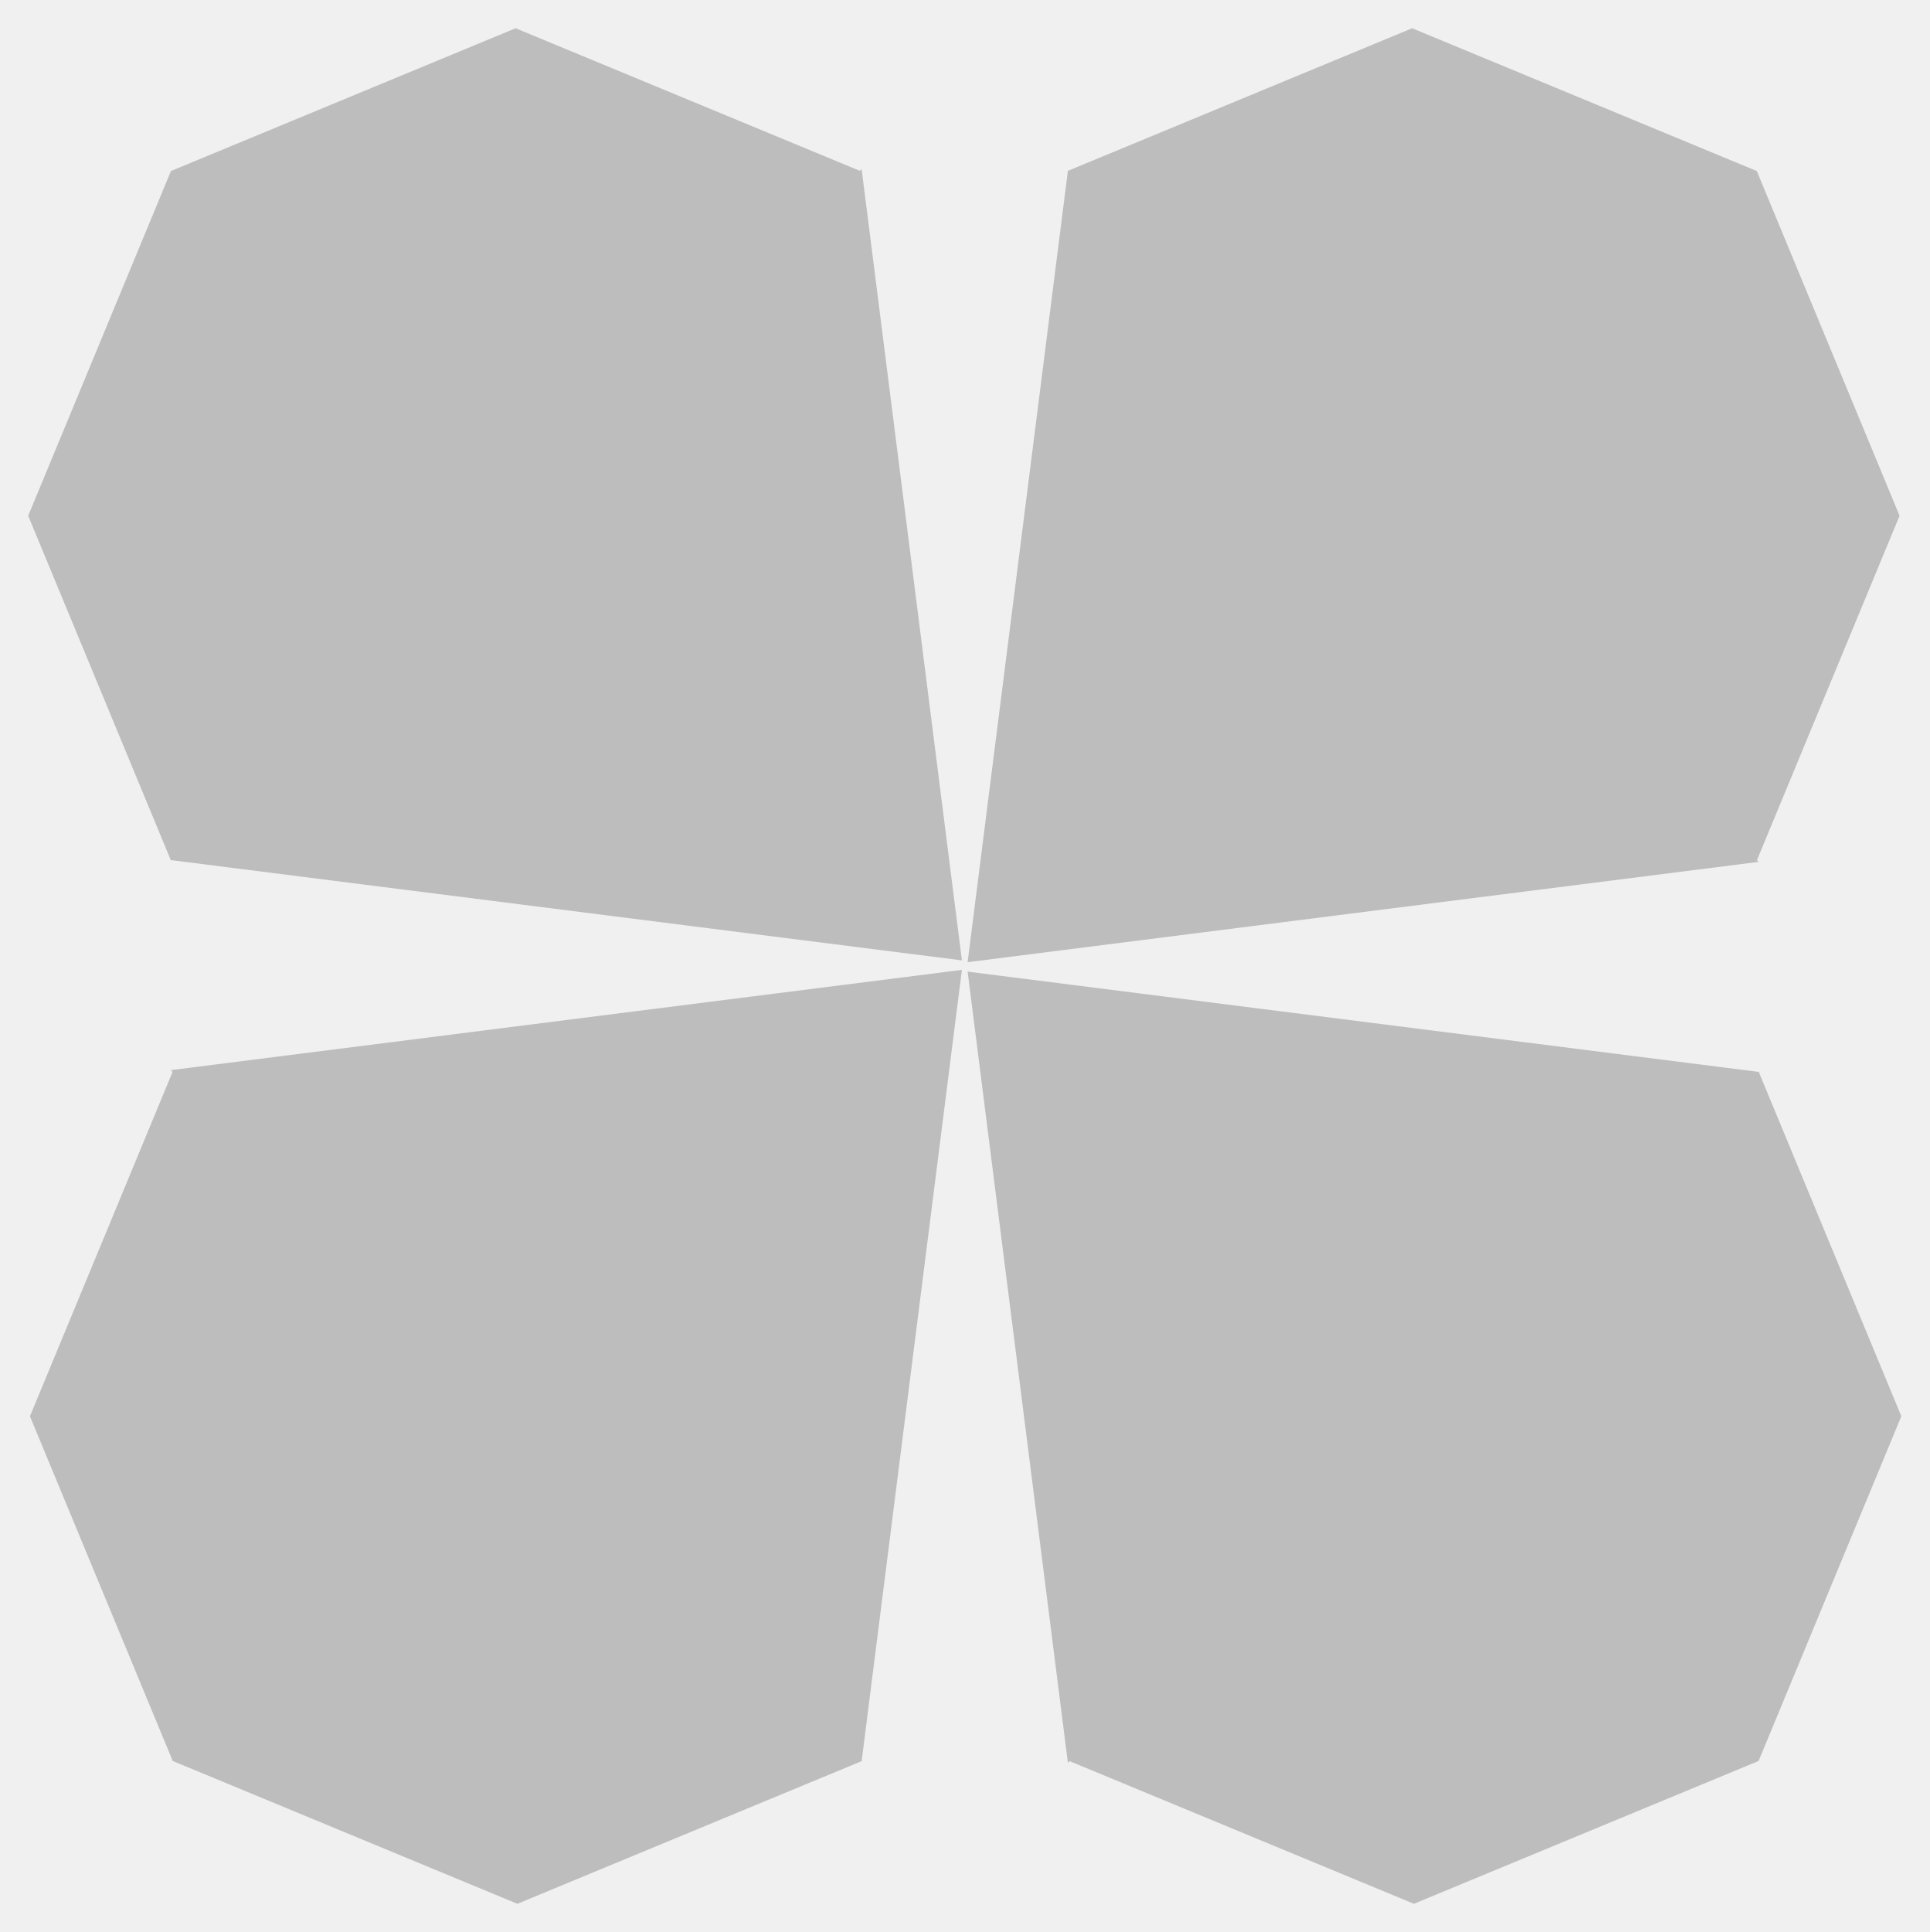
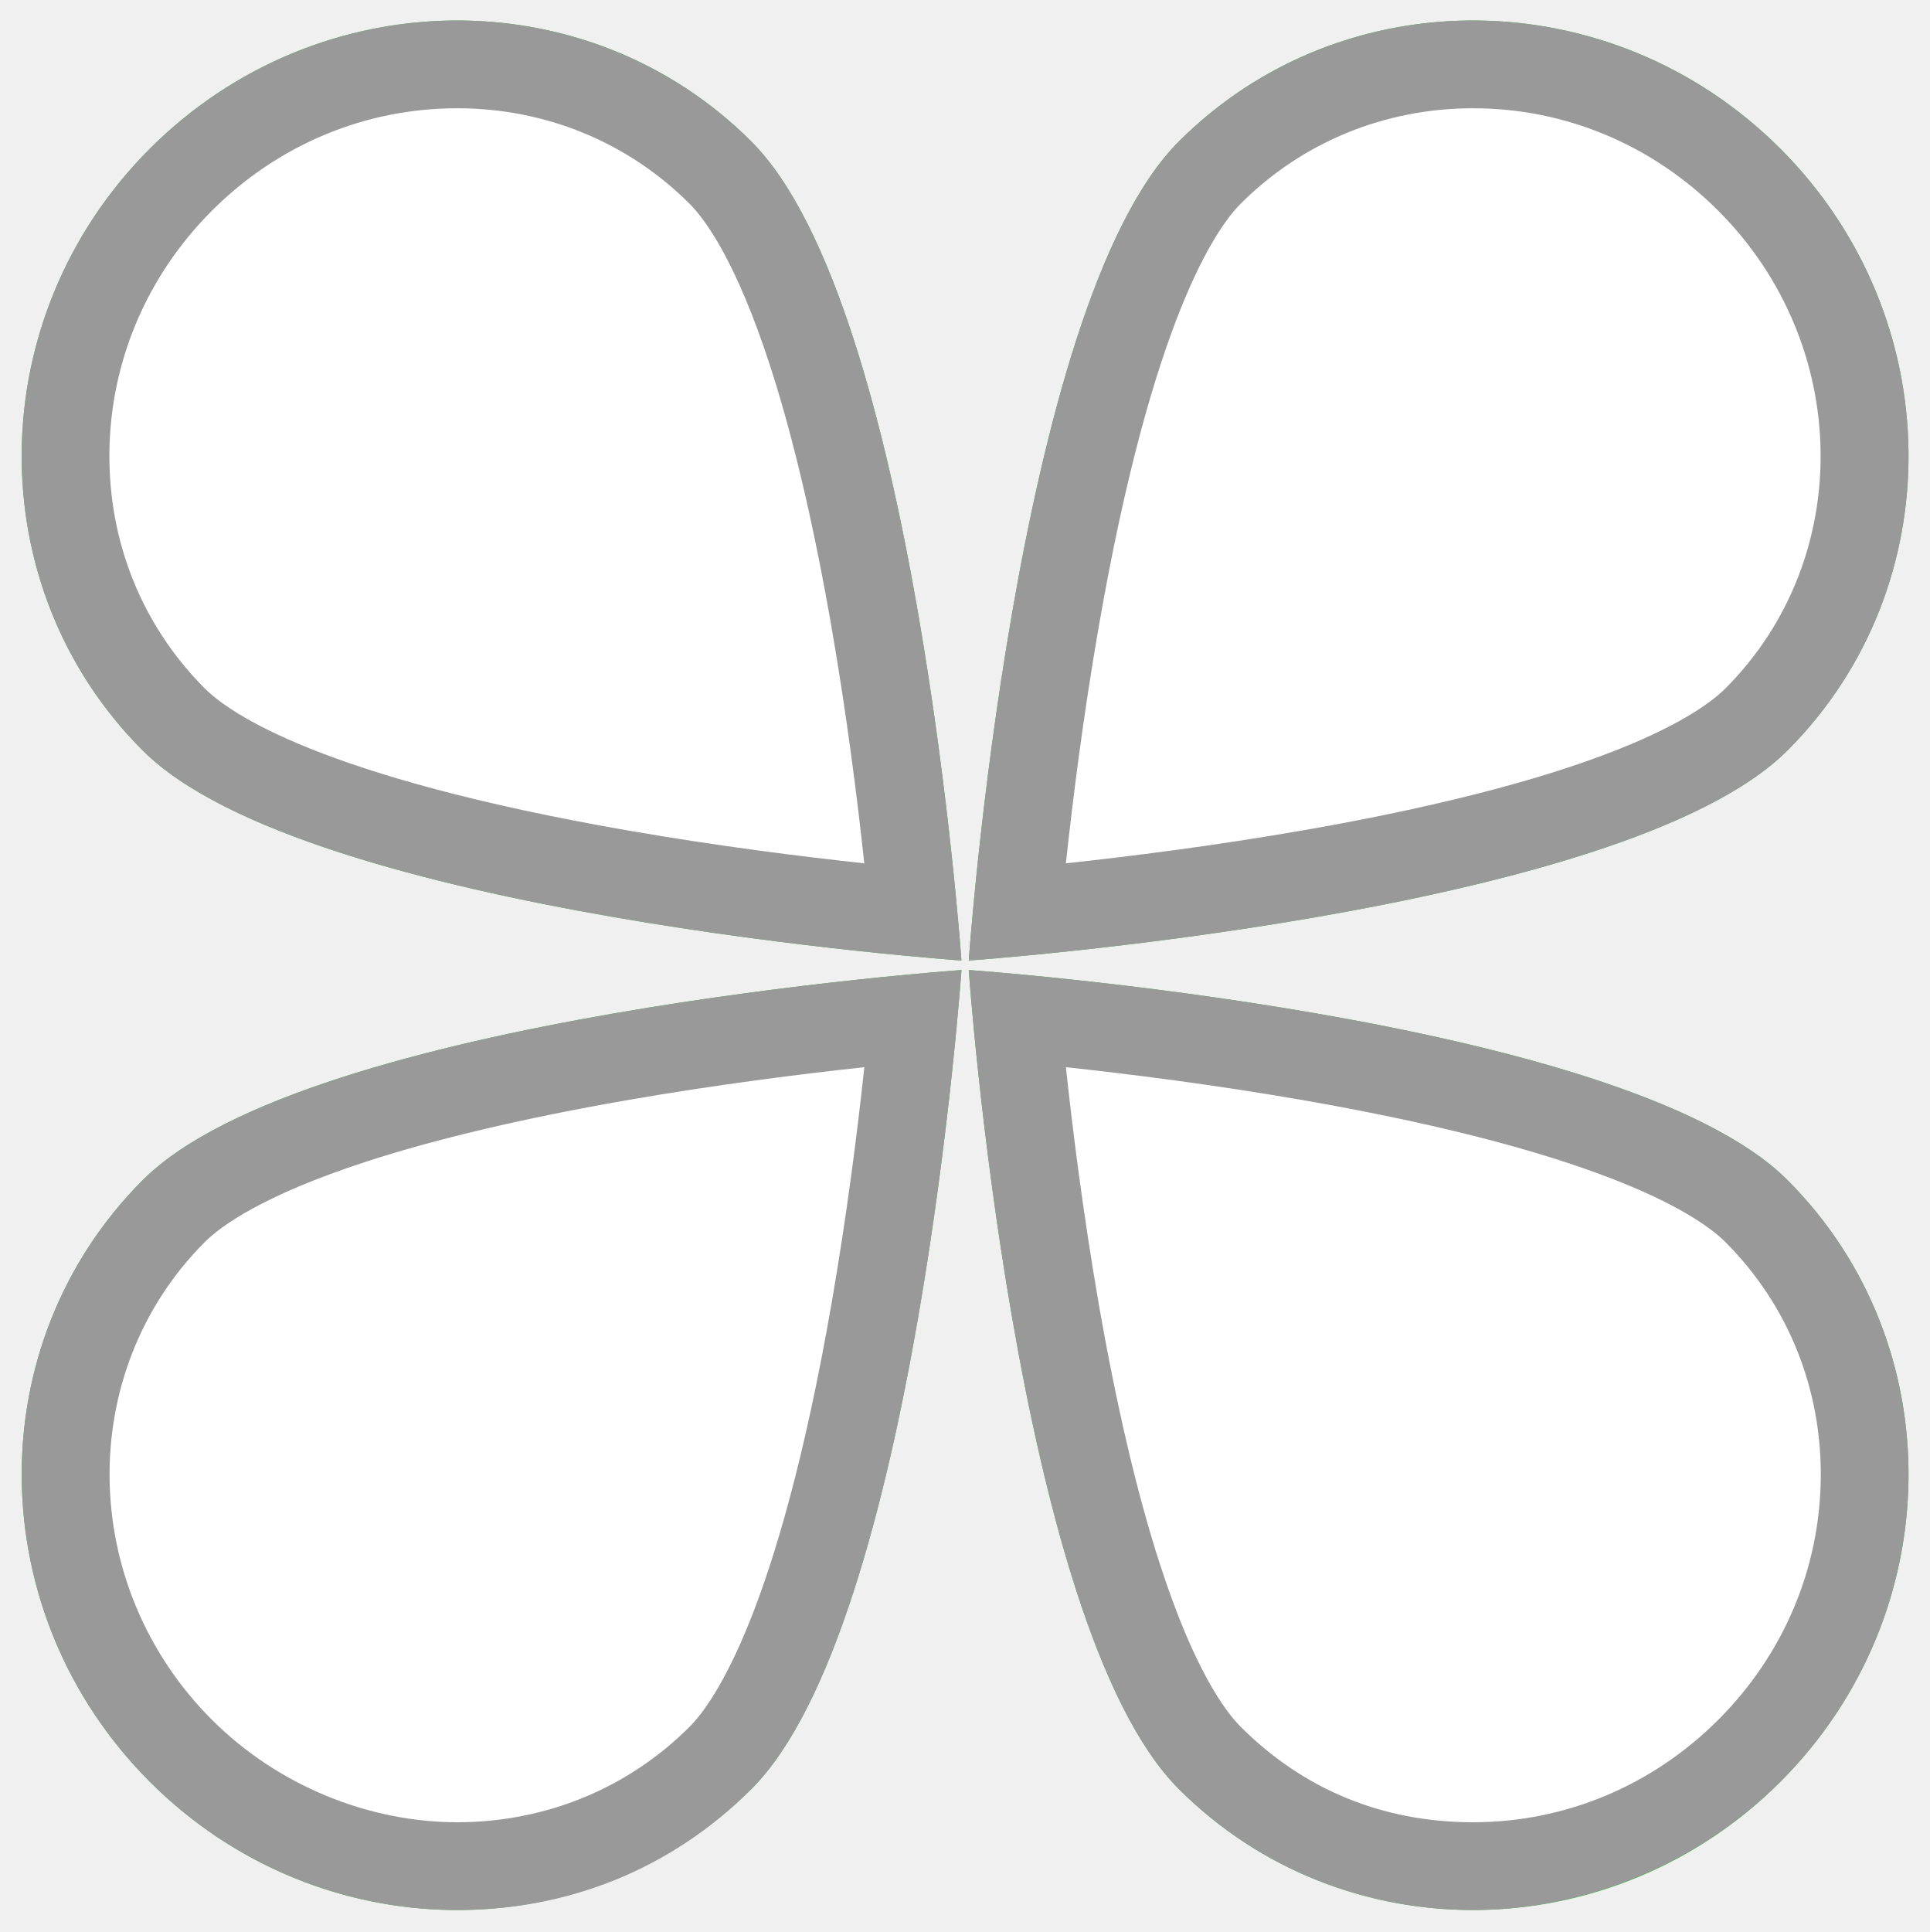
- <svg xmlns="http://www.w3.org/2000/svg" id="Layer_1_copy_4" data-name="Layer 1 copy 4" viewBox="0 0 440 440.46">
+ <svg xmlns="http://www.w3.org/2000/svg" viewBox="0 0 440 440.46">
  <defs>
    <style>
      .cls-1 {
-         fill: #bdbdbd;
+         fill: #4caf50;
+       }
+ 
+       .cls-2 {
+         fill: #fff;
+       }
+ 
+       .cls-3 {
+         fill: #999;
      }
    </style>
  </defs>
-   <polygon class="cls-1" points="196.48 38.55 196.08 38.95 117.58 6.44 38.98 38.99 6.43 117.59 38.98 196.18 39.06 196.1 219.35 218.95 196.48 38.55" />
-   <polygon class="cls-1" points="38.95 243.97 39.35 244.38 6.83 322.88 39.39 401.47 117.98 434.03 196.58 401.47 196.5 401.39 219.35 221.11 38.95 243.97" />
-   <polygon class="cls-1" points="243.52 401.91 243.92 401.51 322.42 434.03 401.02 401.47 433.57 322.88 401.02 244.28 400.94 244.36 220.65 221.51 243.52 401.91" />
-   <polygon class="cls-1" points="401.05 196.49 400.65 196.09 433.17 117.59 400.61 38.99 322.02 6.44 243.42 38.99 243.5 39.07 220.65 219.36 401.05 196.49" />
+   <g id="Layer_1_copy_8" data-name="Layer 1 copy 8">
+     <path class="cls-1" d="M171.36,32.29c37.44,37.44,47.88,186.69,47.88,186.69,0,0-149.25-10.45-186.69-47.88C-4.88,133.65-4.15,72.23,34.17,33.9c38.33-38.33,99.75-39.05,137.19-1.62Z" />
+     <path class="cls-1" d="M407.6,171.09c-37.44,37.44-186.69,47.88-186.69,47.88,0,0,10.45-149.25,47.88-186.69,37.44-37.44,98.86-36.71,137.19,1.62,38.33,38.33,39.05,99.75,1.62,137.19Z" />
+     <path class="cls-1" d="M268.79,407.84c-37.44-37.44-47.88-186.69-47.88-186.69,0,0,149.25,10.45,186.69,47.88,37.44,37.44,36.71,98.86-1.62,137.19-38.33,38.33-99.75,39.05-137.19,1.62Z" />
+     <path class="cls-1" d="M32.56,269.03c37.44-37.44,186.69-47.88,186.69-47.88,0,0-10.45,149.25-47.88,186.69-37.44,37.44-98.86,36.71-137.19-1.62-38.33-38.33-39.05-99.75-1.62-137.19Z" />
+   </g>
+   <g id="_0" data-name="0">
+     <g>
+       <path class="cls-2" d="M208.27,208c-14.19-1.33-39.62-4.09-66.78-8.81-52.06-9.05-88.23-21.54-101.86-35.17-16.19-16.19-24.95-37.87-24.68-61.07.27-23.28,9.61-45.29,26.29-61.97s39.33-26.3,63.01-26.3,44.12,8.77,60.04,24.68c13.63,13.63,26.12,49.8,35.17,101.86,4.72,27.17,7.48,52.6,8.81,66.78Z" />
+       <path class="cls-3" d="M104.26,24.68c20.13,0,38.93,7.73,52.96,21.75,3.53,3.53,10.6,13,18.35,36.85,5.23,16.09,9.94,36.11,14.01,59.49,3.54,20.36,5.97,39.75,7.51,54.05-14.31-1.54-33.69-3.97-54.05-7.51-69.92-12.17-90.67-26.69-96.34-32.36-14.27-14.27-21.99-33.4-21.75-53.88.24-20.66,8.54-40.2,23.36-55.02,15.07-15.07,34.93-23.37,55.94-23.37h0M104.25,4.68c-25.2,0-50.62,9.77-70.08,29.23-38.33,38.33-39.05,99.75-1.62,137.19,37.44,37.44,186.69,47.88,186.69,47.88,0,0-10.45-149.25-47.88-186.69-18.43-18.43-42.67-27.61-67.11-27.61h0Z" />
+     </g>
+     <g>
+       <path class="cls-2" d="M231.88,208c1.33-14.19,4.09-39.62,8.81-66.78,9.05-52.06,21.54-88.23,35.17-101.86,15.92-15.92,37.24-24.68,60.04-24.68s46.05,9.34,63.01,26.3c16.68,16.68,26.02,38.69,26.29,61.97.27,23.2-8.49,44.88-24.68,61.07-13.63,13.63-49.8,26.12-101.86,35.17-27.17,4.72-52.6,7.48-66.78,8.81Z" />
+       <path class="cls-3" d="M335.9,24.68c21,0,40.86,8.3,55.93,23.37,30.47,30.47,31.2,79.32,1.62,108.9-3.53,3.53-13,10.6-36.85,18.35-16.09,5.23-36.11,9.94-59.49,14.01-20.36,3.54-39.75,5.97-54.05,7.51,1.54-14.31,3.97-33.69,7.51-54.05,12.17-69.92,26.69-90.67,32.36-96.34,14.03-14.03,32.84-21.75,52.97-21.75h0M335.9,4.68c-24.44,0-48.68,9.18-67.11,27.61-37.44,37.44-47.88,186.69-47.88,186.69,0,0,149.25-10.45,186.69-47.88,37.44-37.44,36.71-98.86-1.62-137.19-19.46-19.46-44.87-29.23-70.08-29.23h0Z" />
+     </g>
+     <g>
+       <path class="cls-2" d="M335.9,425.45c-22.8,0-44.12-8.76-60.04-24.68-13.63-13.63-26.12-49.8-35.17-101.86-4.72-27.17-7.48-52.6-8.81-66.78,14.19,1.33,39.62,4.09,66.78,8.81,52.06,9.05,88.23,21.54,101.86,35.17,16.19,16.19,24.95,37.87,24.68,61.07-.27,23.29-9.61,45.29-26.29,61.97-16.96,16.96-39.33,26.3-63.01,26.3Z" />
+       <path class="cls-3" d="M243.06,243.3c14.31,1.54,33.69,3.97,54.05,7.51,69.92,12.17,90.67,26.69,96.34,32.36,14.27,14.27,21.99,33.4,21.75,53.88-.24,20.66-8.54,40.2-23.36,55.02-15.07,15.07-34.94,23.37-55.94,23.37s-38.94-7.73-52.97-21.75c-3.53-3.53-10.6-13-18.35-36.85-5.23-16.09-9.94-36.11-14.01-59.49-3.54-20.36-5.97-39.75-7.51-54.05M220.91,221.15s10.45,149.25,47.88,186.69c18.43,18.43,42.67,27.61,67.11,27.61s50.62-9.77,70.08-29.23c38.33-38.33,39.05-99.75,1.62-137.19-37.44-37.44-186.69-47.88-186.69-47.88h0Z" />
+     </g>
+     <g>
+       <path class="cls-2" d="M104.25,425.45c-23.67,0-46.05-9.34-63.01-26.3-16.68-16.68-26.02-38.69-26.29-61.97-.27-23.2,8.49-44.88,24.68-61.07,13.63-13.63,49.8-26.12,101.86-35.17,27.17-4.72,52.6-7.48,66.78-8.81-1.33,14.19-4.09,39.61-8.81,66.78-9.05,52.06-21.54,88.23-35.17,101.86-15.92,15.92-37.24,24.68-60.04,24.68Z" />
+       <path class="cls-3" d="M197.1,243.3c-1.54,14.31-3.97,33.69-7.51,54.05-12.17,69.92-26.69,90.67-32.36,96.34-14.03,14.03-32.84,21.75-52.97,21.75s-40.87-8.3-55.94-23.37c-30.47-30.47-31.2-79.32-1.62-108.9,3.53-3.53,13-10.6,36.85-18.35,16.09-5.23,36.11-9.94,59.49-14.01,20.36-3.54,39.75-5.97,54.05-7.51M219.25,221.15s-149.25,10.45-186.69,47.88c-37.44,37.44-36.71,98.86,1.62,137.19,19.46,19.46,44.87,29.23,70.08,29.23s48.68-9.18,67.11-27.61c37.44-37.44,47.88-186.69,47.88-186.69h0Z" />
+     </g>
+   </g>
</svg>
